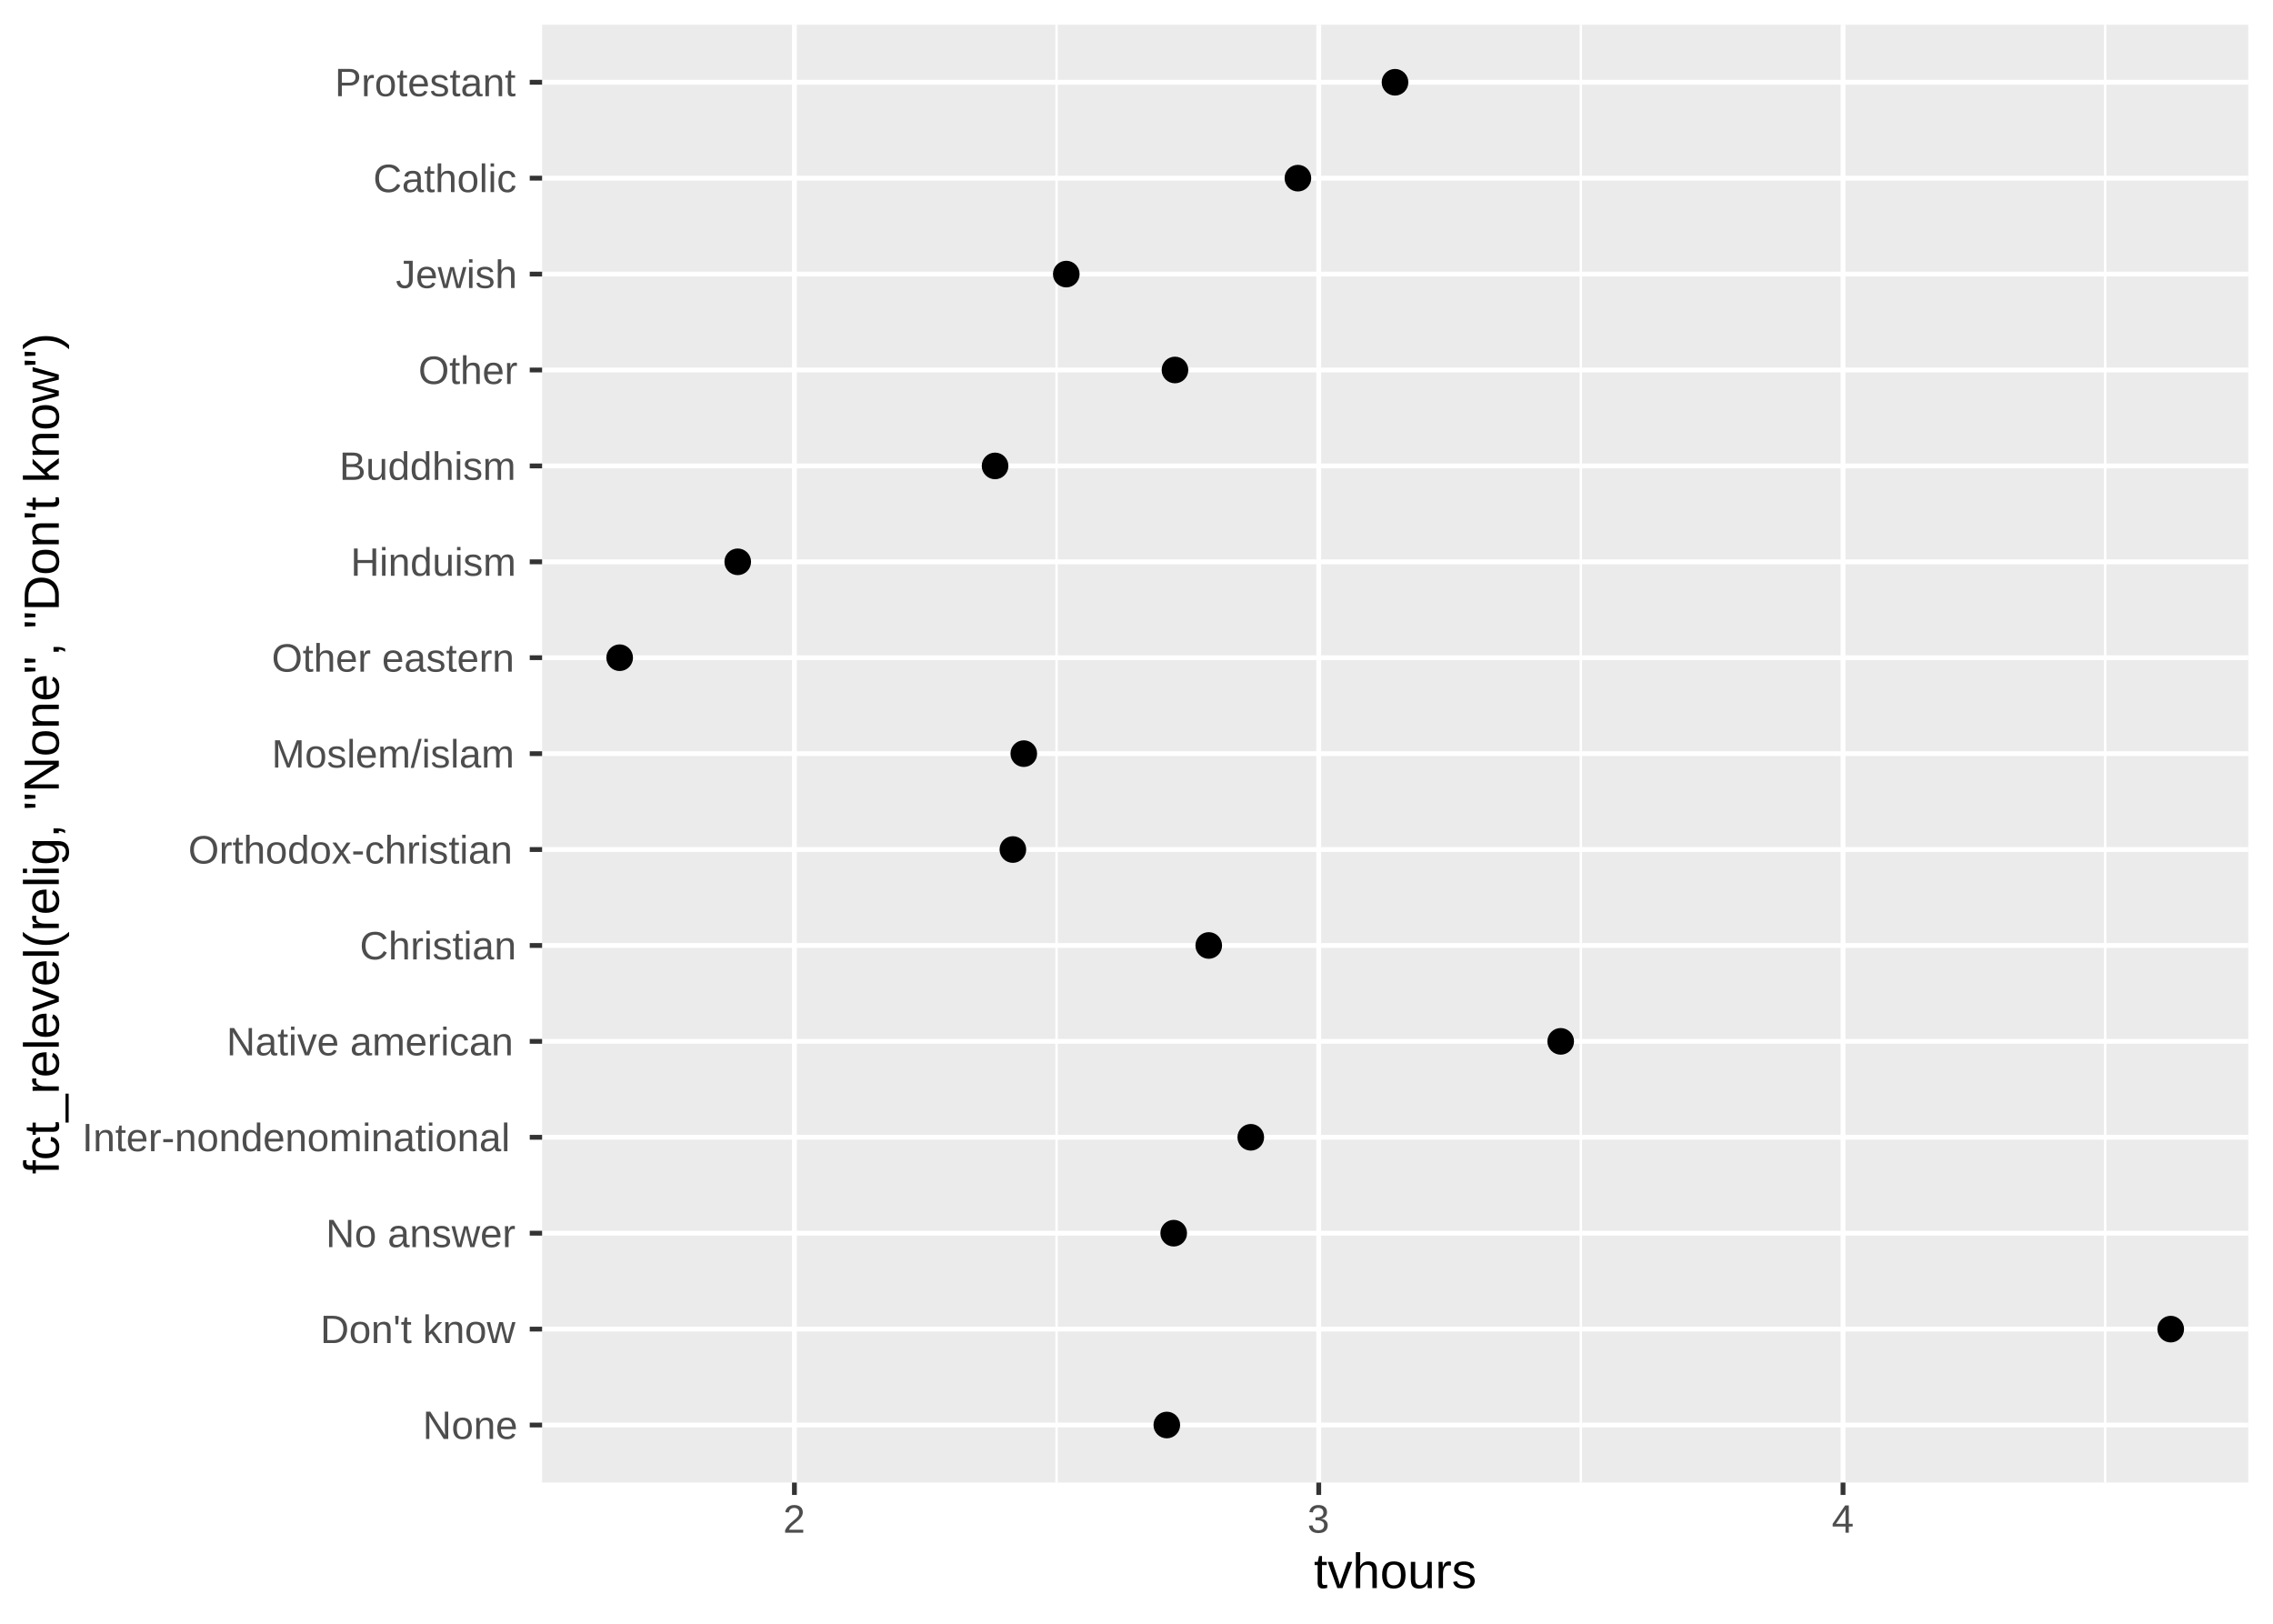
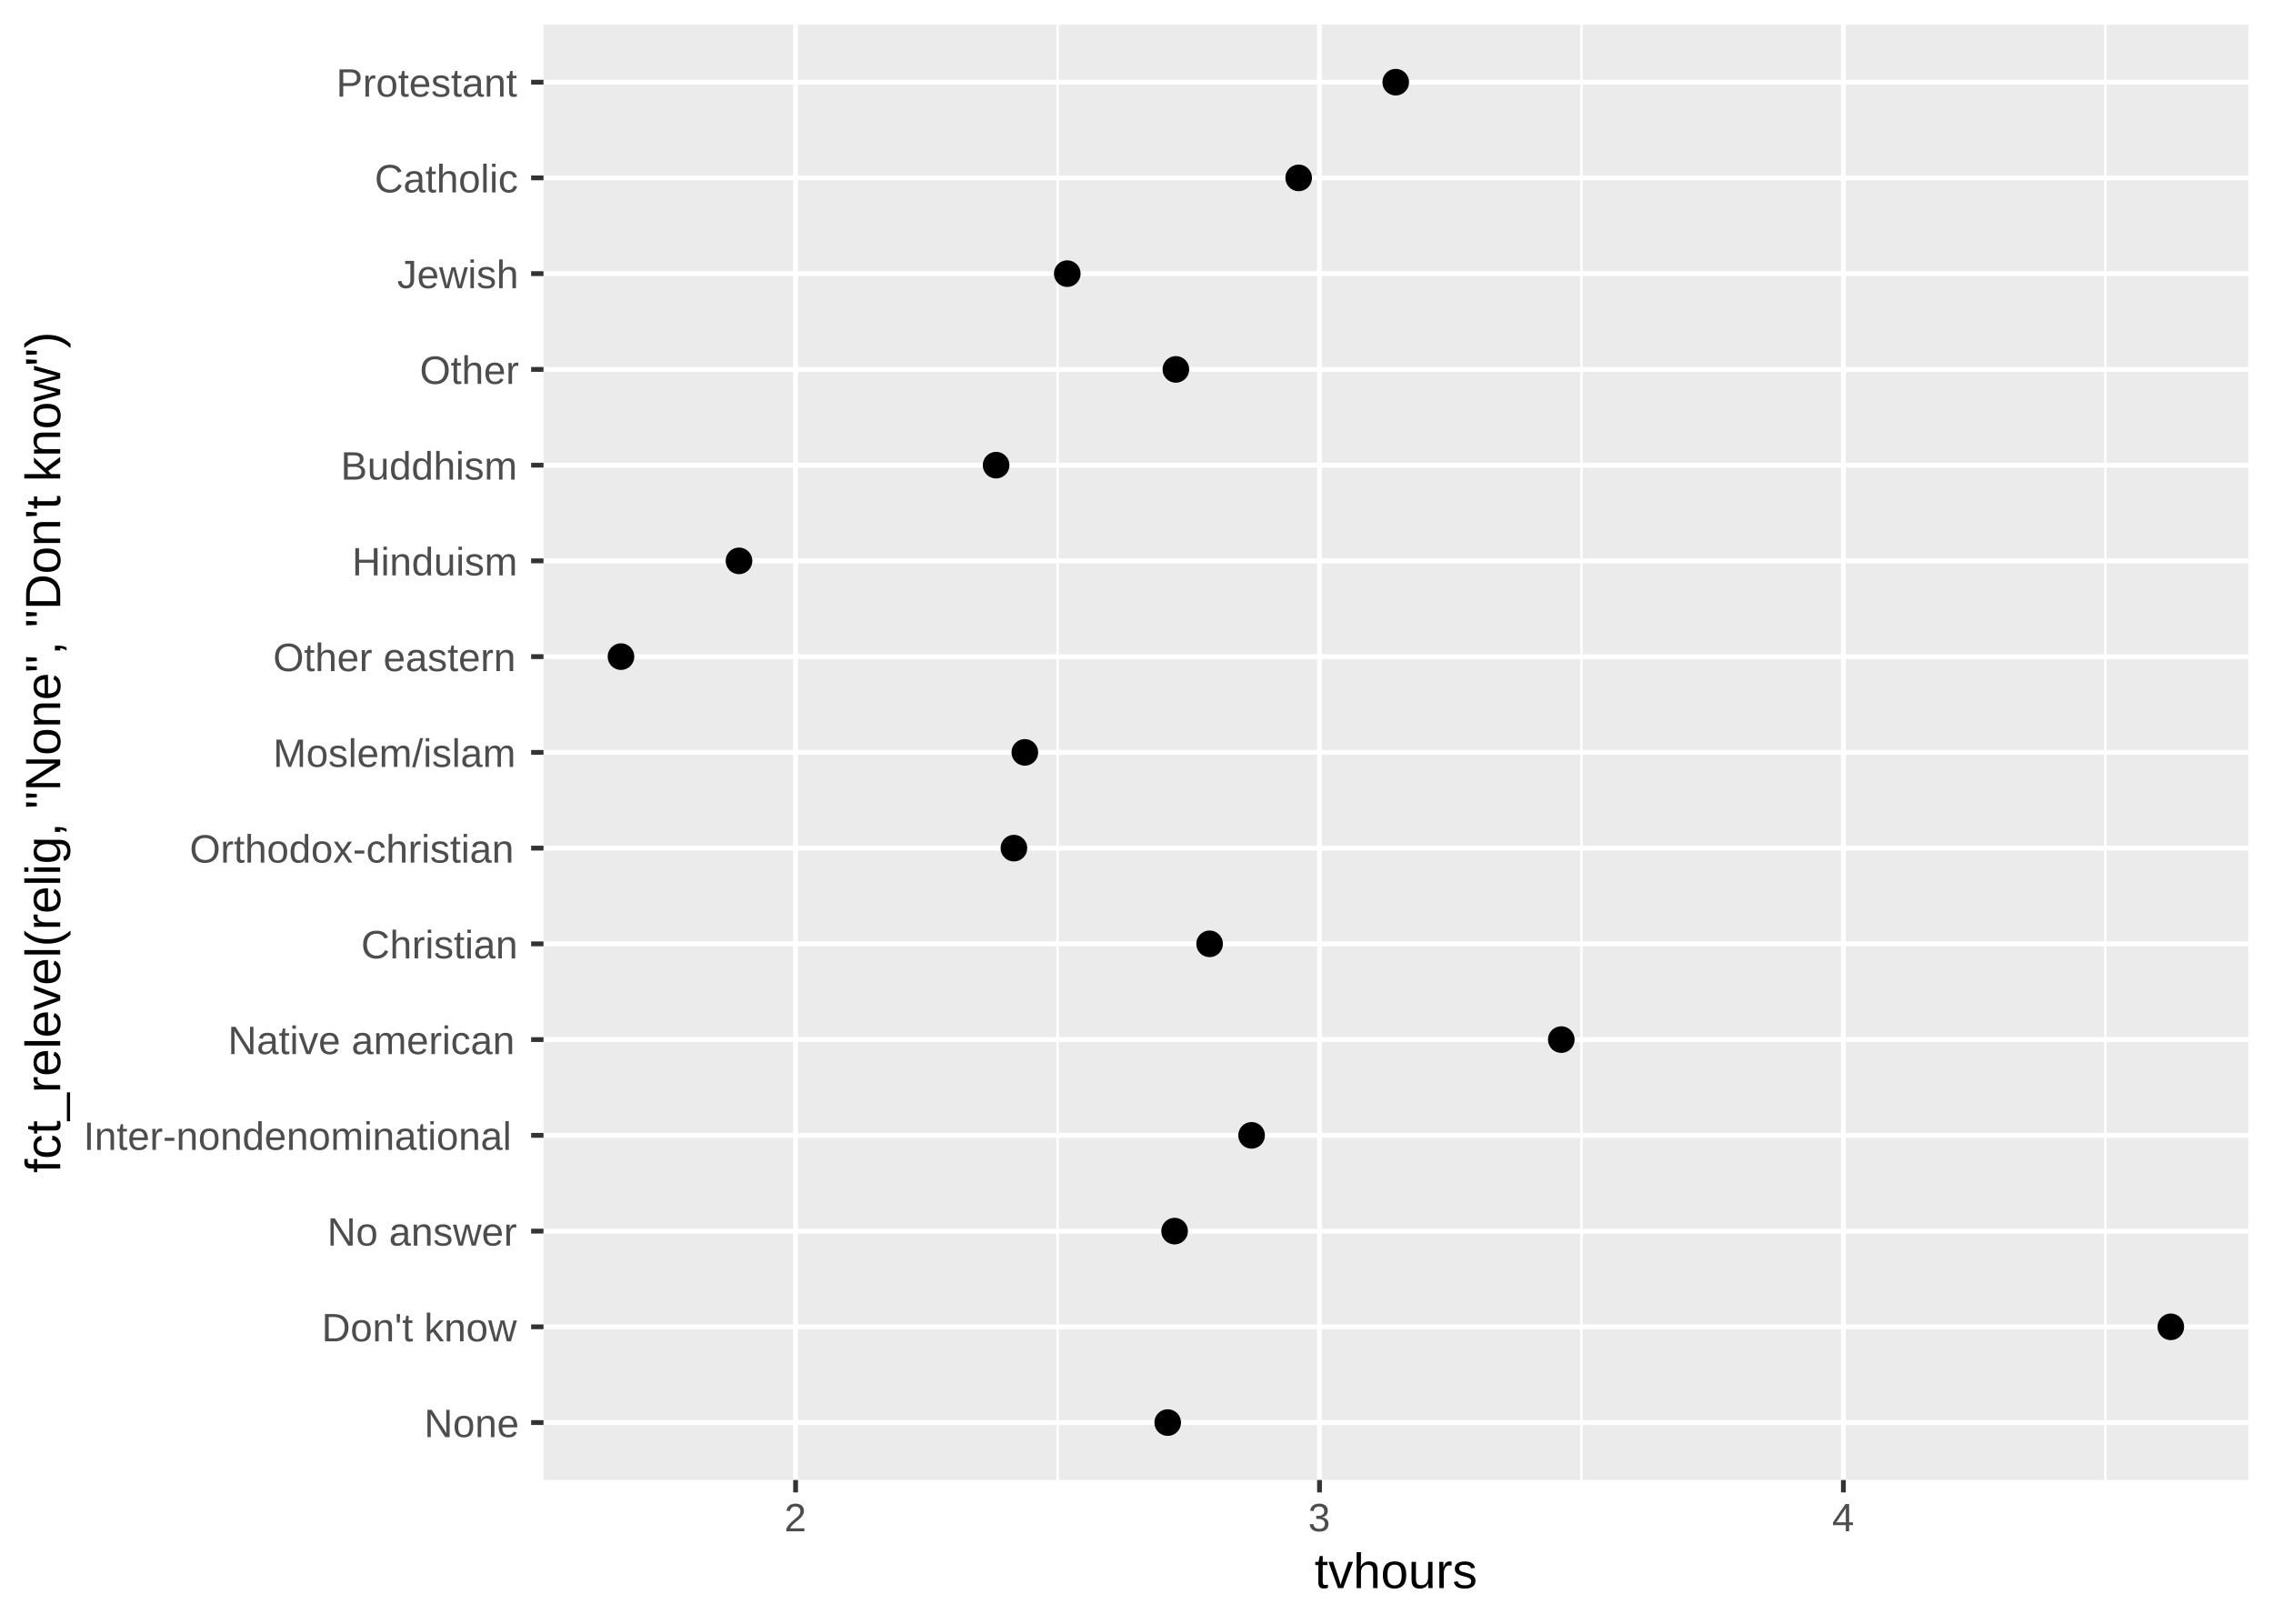
<svg xmlns="http://www.w3.org/2000/svg" viewBox="0 0 504.00 360.00">
  <defs>
    <style type="text/css">
    line, polyline, polygon, path, rect, circle {
      fill: none;
      stroke: #000000;
      stroke-linecap: round;
      stroke-linejoin: round;
      stroke-miterlimit: 10.00;
    }
  </style>
  </defs>
  <rect width="100%" height="100%" style="stroke: none; fill: #FFFFFF;" />
  <rect x="0.00" y="0.00" width="504.00" height="360.00" style="stroke-width: 1.07; stroke: #FFFFFF; fill: #FFFFFF;" />
  <defs>
-     <clipPath id="cpMTIwLjIwfDQ5OC41MnwzMjguNzB8NS40OA==">
-       <rect x="120.20" y="5.48" width="378.32" height="323.22" />
+     <clipPath id="cpMTIwLjUxfDQ5OC41MnwzMjguMTR8NS40OA==">
+       <rect x="120.51" y="5.48" width="378.01" height="322.66" />
    </clipPath>
  </defs>
-   <rect x="120.20" y="5.48" width="378.32" height="323.22" style="stroke-width: 1.07; stroke: none; fill: #EBEBEB;" clip-path="url(#cpMTIwLjIwfDQ5OC41MnwzMjguNzB8NS40OA==)" />
-   <polyline points="234.28,328.70 234.28,5.48 " style="stroke-width: 0.53; stroke: #FFFFFF; stroke-linecap: butt;" clip-path="url(#cpMTIwLjIwfDQ5OC41MnwzMjguNzB8NS40OA==)" />
-   <polyline points="350.53,328.70 350.53,5.48 " style="stroke-width: 0.53; stroke: #FFFFFF; stroke-linecap: butt;" clip-path="url(#cpMTIwLjIwfDQ5OC41MnwzMjguNzB8NS40OA==)" />
-   <polyline points="466.79,328.70 466.79,5.48 " style="stroke-width: 0.53; stroke: #FFFFFF; stroke-linecap: butt;" clip-path="url(#cpMTIwLjIwfDQ5OC41MnwzMjguNzB8NS40OA==)" />
-   <polyline points="120.20,315.94 498.52,315.94 " style="stroke-width: 1.07; stroke: #FFFFFF; stroke-linecap: butt;" clip-path="url(#cpMTIwLjIwfDQ5OC41MnwzMjguNzB8NS40OA==)" />
-   <polyline points="120.20,294.68 498.52,294.68 " style="stroke-width: 1.07; stroke: #FFFFFF; stroke-linecap: butt;" clip-path="url(#cpMTIwLjIwfDQ5OC41MnwzMjguNzB8NS40OA==)" />
-   <polyline points="120.20,273.41 498.52,273.41 " style="stroke-width: 1.07; stroke: #FFFFFF; stroke-linecap: butt;" clip-path="url(#cpMTIwLjIwfDQ5OC41MnwzMjguNzB8NS40OA==)" />
-   <polyline points="120.20,252.15 498.52,252.15 " style="stroke-width: 1.07; stroke: #FFFFFF; stroke-linecap: butt;" clip-path="url(#cpMTIwLjIwfDQ5OC41MnwzMjguNzB8NS40OA==)" />
-   <polyline points="120.20,230.88 498.52,230.88 " style="stroke-width: 1.07; stroke: #FFFFFF; stroke-linecap: butt;" clip-path="url(#cpMTIwLjIwfDQ5OC41MnwzMjguNzB8NS40OA==)" />
-   <polyline points="120.20,209.62 498.52,209.62 " style="stroke-width: 1.07; stroke: #FFFFFF; stroke-linecap: butt;" clip-path="url(#cpMTIwLjIwfDQ5OC41MnwzMjguNzB8NS40OA==)" />
-   <polyline points="120.20,188.35 498.52,188.35 " style="stroke-width: 1.07; stroke: #FFFFFF; stroke-linecap: butt;" clip-path="url(#cpMTIwLjIwfDQ5OC41MnwzMjguNzB8NS40OA==)" />
-   <polyline points="120.20,167.09 498.52,167.09 " style="stroke-width: 1.07; stroke: #FFFFFF; stroke-linecap: butt;" clip-path="url(#cpMTIwLjIwfDQ5OC41MnwzMjguNzB8NS40OA==)" />
-   <polyline points="120.20,145.82 498.52,145.82 " style="stroke-width: 1.07; stroke: #FFFFFF; stroke-linecap: butt;" clip-path="url(#cpMTIwLjIwfDQ5OC41MnwzMjguNzB8NS40OA==)" />
-   <polyline points="120.20,124.56 498.52,124.56 " style="stroke-width: 1.07; stroke: #FFFFFF; stroke-linecap: butt;" clip-path="url(#cpMTIwLjIwfDQ5OC41MnwzMjguNzB8NS40OA==)" />
-   <polyline points="120.20,103.30 498.52,103.30 " style="stroke-width: 1.07; stroke: #FFFFFF; stroke-linecap: butt;" clip-path="url(#cpMTIwLjIwfDQ5OC41MnwzMjguNzB8NS40OA==)" />
-   <polyline points="120.20,82.03 498.52,82.03 " style="stroke-width: 1.07; stroke: #FFFFFF; stroke-linecap: butt;" clip-path="url(#cpMTIwLjIwfDQ5OC41MnwzMjguNzB8NS40OA==)" />
-   <polyline points="120.20,60.77 498.52,60.77 " style="stroke-width: 1.07; stroke: #FFFFFF; stroke-linecap: butt;" clip-path="url(#cpMTIwLjIwfDQ5OC41MnwzMjguNzB8NS40OA==)" />
-   <polyline points="120.20,39.50 498.52,39.50 " style="stroke-width: 1.07; stroke: #FFFFFF; stroke-linecap: butt;" clip-path="url(#cpMTIwLjIwfDQ5OC41MnwzMjguNzB8NS40OA==)" />
-   <polyline points="120.20,18.24 498.52,18.24 " style="stroke-width: 1.07; stroke: #FFFFFF; stroke-linecap: butt;" clip-path="url(#cpMTIwLjIwfDQ5OC41MnwzMjguNzB8NS40OA==)" />
-   <polyline points="176.15,328.70 176.15,5.48 " style="stroke-width: 1.07; stroke: #FFFFFF; stroke-linecap: butt;" clip-path="url(#cpMTIwLjIwfDQ5OC41MnwzMjguNzB8NS40OA==)" />
-   <polyline points="292.41,328.70 292.41,5.48 " style="stroke-width: 1.07; stroke: #FFFFFF; stroke-linecap: butt;" clip-path="url(#cpMTIwLjIwfDQ5OC41MnwzMjguNzB8NS40OA==)" />
-   <polyline points="408.66,328.70 408.66,5.48 " style="stroke-width: 1.07; stroke: #FFFFFF; stroke-linecap: butt;" clip-path="url(#cpMTIwLjIwfDQ5OC41MnwzMjguNzB8NS40OA==)" />
-   <circle cx="260.25" cy="273.41" r="1.95pt" style="stroke-width: 0.71; fill: #000000;" clip-path="url(#cpMTIwLjIwfDQ5OC41MnwzMjguNzB8NS40OA==)" />
-   <circle cx="481.32" cy="294.68" r="1.95pt" style="stroke-width: 0.71; fill: #000000;" clip-path="url(#cpMTIwLjIwfDQ5OC41MnwzMjguNzB8NS40OA==)" />
-   <circle cx="277.34" cy="252.15" r="1.95pt" style="stroke-width: 0.71; fill: #000000;" clip-path="url(#cpMTIwLjIwfDQ5OC41MnwzMjguNzB8NS40OA==)" />
-   <circle cx="346.06" cy="230.88" r="1.95pt" style="stroke-width: 0.71; fill: #000000;" clip-path="url(#cpMTIwLjIwfDQ5OC41MnwzMjguNzB8NS40OA==)" />
-   <circle cx="268.02" cy="209.62" r="1.95pt" style="stroke-width: 0.71; fill: #000000;" clip-path="url(#cpMTIwLjIwfDQ5OC41MnwzMjguNzB8NS40OA==)" />
-   <circle cx="224.59" cy="188.35" r="1.95pt" style="stroke-width: 0.71; fill: #000000;" clip-path="url(#cpMTIwLjIwfDQ5OC41MnwzMjguNzB8NS40OA==)" />
-   <circle cx="227.01" cy="167.09" r="1.95pt" style="stroke-width: 0.71; fill: #000000;" clip-path="url(#cpMTIwLjIwfDQ5OC41MnwzMjguNzB8NS40OA==)" />
-   <circle cx="137.40" cy="145.82" r="1.95pt" style="stroke-width: 0.71; fill: #000000;" clip-path="url(#cpMTIwLjIwfDQ5OC41MnwzMjguNzB8NS40OA==)" />
-   <circle cx="163.58" cy="124.56" r="1.95pt" style="stroke-width: 0.71; fill: #000000;" clip-path="url(#cpMTIwLjIwfDQ5OC41MnwzMjguNzB8NS40OA==)" />
-   <circle cx="220.64" cy="103.30" r="1.95pt" style="stroke-width: 0.71; fill: #000000;" clip-path="url(#cpMTIwLjIwfDQ5OC41MnwzMjguNzB8NS40OA==)" />
-   <circle cx="260.53" cy="82.03" r="1.95pt" style="stroke-width: 0.71; fill: #000000;" clip-path="url(#cpMTIwLjIwfDQ5OC41MnwzMjguNzB8NS40OA==)" />
-   <circle cx="258.72" cy="315.94" r="1.95pt" style="stroke-width: 0.71; fill: #000000;" clip-path="url(#cpMTIwLjIwfDQ5OC41MnwzMjguNzB8NS40OA==)" />
-   <circle cx="236.43" cy="60.77" r="1.95pt" style="stroke-width: 0.71; fill: #000000;" clip-path="url(#cpMTIwLjIwfDQ5OC41MnwzMjguNzB8NS40OA==)" />
-   <circle cx="287.79" cy="39.50" r="1.95pt" style="stroke-width: 0.71; fill: #000000;" clip-path="url(#cpMTIwLjIwfDQ5OC41MnwzMjguNzB8NS40OA==)" />
-   <circle cx="309.32" cy="18.24" r="1.95pt" style="stroke-width: 0.71; fill: #000000;" clip-path="url(#cpMTIwLjIwfDQ5OC41MnwzMjguNzB8NS40OA==)" />
+   <rect x="120.51" y="5.48" width="378.01" height="322.66" style="stroke-width: 1.07; stroke: none; fill: #EBEBEB;" clip-path="url(#cpMTIwLjUxfDQ5OC41MnwzMjguMTR8NS40OA==)" />
+   <polyline points="234.50,328.14 234.50,5.48 " style="stroke-width: 0.53; stroke: #FFFFFF; stroke-linecap: butt;" clip-path="url(#cpMTIwLjUxfDQ5OC41MnwzMjguMTR8NS40OA==)" />
+   <polyline points="350.66,328.14 350.66,5.48 " style="stroke-width: 0.53; stroke: #FFFFFF; stroke-linecap: butt;" clip-path="url(#cpMTIwLjUxfDQ5OC41MnwzMjguMTR8NS40OA==)" />
+   <polyline points="466.82,328.14 466.82,5.48 " style="stroke-width: 0.53; stroke: #FFFFFF; stroke-linecap: butt;" clip-path="url(#cpMTIwLjUxfDQ5OC41MnwzMjguMTR8NS40OA==)" />
+   <polyline points="120.51,315.40 498.52,315.40 " style="stroke-width: 1.07; stroke: #FFFFFF; stroke-linecap: butt;" clip-path="url(#cpMTIwLjUxfDQ5OC41MnwzMjguMTR8NS40OA==)" />
+   <polyline points="120.51,294.17 498.52,294.17 " style="stroke-width: 1.07; stroke: #FFFFFF; stroke-linecap: butt;" clip-path="url(#cpMTIwLjUxfDQ5OC41MnwzMjguMTR8NS40OA==)" />
+   <polyline points="120.51,272.95 498.52,272.95 " style="stroke-width: 1.07; stroke: #FFFFFF; stroke-linecap: butt;" clip-path="url(#cpMTIwLjUxfDQ5OC41MnwzMjguMTR8NS40OA==)" />
+   <polyline points="120.51,251.72 498.52,251.72 " style="stroke-width: 1.07; stroke: #FFFFFF; stroke-linecap: butt;" clip-path="url(#cpMTIwLjUxfDQ5OC41MnwzMjguMTR8NS40OA==)" />
+   <polyline points="120.51,230.49 498.52,230.49 " style="stroke-width: 1.07; stroke: #FFFFFF; stroke-linecap: butt;" clip-path="url(#cpMTIwLjUxfDQ5OC41MnwzMjguMTR8NS40OA==)" />
+   <polyline points="120.51,209.26 498.52,209.26 " style="stroke-width: 1.07; stroke: #FFFFFF; stroke-linecap: butt;" clip-path="url(#cpMTIwLjUxfDQ5OC41MnwzMjguMTR8NS40OA==)" />
+   <polyline points="120.51,188.04 498.52,188.04 " style="stroke-width: 1.07; stroke: #FFFFFF; stroke-linecap: butt;" clip-path="url(#cpMTIwLjUxfDQ5OC41MnwzMjguMTR8NS40OA==)" />
+   <polyline points="120.51,166.81 498.52,166.81 " style="stroke-width: 1.07; stroke: #FFFFFF; stroke-linecap: butt;" clip-path="url(#cpMTIwLjUxfDQ5OC41MnwzMjguMTR8NS40OA==)" />
+   <polyline points="120.51,145.58 498.52,145.58 " style="stroke-width: 1.07; stroke: #FFFFFF; stroke-linecap: butt;" clip-path="url(#cpMTIwLjUxfDQ5OC41MnwzMjguMTR8NS40OA==)" />
+   <polyline points="120.51,124.35 498.52,124.35 " style="stroke-width: 1.07; stroke: #FFFFFF; stroke-linecap: butt;" clip-path="url(#cpMTIwLjUxfDQ5OC41MnwzMjguMTR8NS40OA==)" />
+   <polyline points="120.51,103.13 498.52,103.13 " style="stroke-width: 1.07; stroke: #FFFFFF; stroke-linecap: butt;" clip-path="url(#cpMTIwLjUxfDQ5OC41MnwzMjguMTR8NS40OA==)" />
+   <polyline points="120.51,81.90 498.52,81.90 " style="stroke-width: 1.07; stroke: #FFFFFF; stroke-linecap: butt;" clip-path="url(#cpMTIwLjUxfDQ5OC41MnwzMjguMTR8NS40OA==)" />
+   <polyline points="120.51,60.67 498.52,60.67 " style="stroke-width: 1.07; stroke: #FFFFFF; stroke-linecap: butt;" clip-path="url(#cpMTIwLjUxfDQ5OC41MnwzMjguMTR8NS40OA==)" />
+   <polyline points="120.51,39.44 498.52,39.44 " style="stroke-width: 1.07; stroke: #FFFFFF; stroke-linecap: butt;" clip-path="url(#cpMTIwLjUxfDQ5OC41MnwzMjguMTR8NS40OA==)" />
+   <polyline points="120.51,18.22 498.52,18.22 " style="stroke-width: 1.07; stroke: #FFFFFF; stroke-linecap: butt;" clip-path="url(#cpMTIwLjUxfDQ5OC41MnwzMjguMTR8NS40OA==)" />
+   <polyline points="176.41,328.14 176.41,5.48 " style="stroke-width: 1.07; stroke: #FFFFFF; stroke-linecap: butt;" clip-path="url(#cpMTIwLjUxfDQ5OC41MnwzMjguMTR8NS40OA==)" />
+   <polyline points="292.58,328.14 292.58,5.48 " style="stroke-width: 1.07; stroke: #FFFFFF; stroke-linecap: butt;" clip-path="url(#cpMTIwLjUxfDQ5OC41MnwzMjguMTR8NS40OA==)" />
+   <polyline points="408.74,328.14 408.74,5.48 " style="stroke-width: 1.07; stroke: #FFFFFF; stroke-linecap: butt;" clip-path="url(#cpMTIwLjUxfDQ5OC41MnwzMjguMTR8NS40OA==)" />
+   <circle cx="260.45" cy="272.95" r="1.95pt" style="stroke-width: 0.71; fill: #000000;" clip-path="url(#cpMTIwLjUxfDQ5OC41MnwzMjguMTR8NS40OA==)" />
+   <circle cx="481.34" cy="294.17" r="1.95pt" style="stroke-width: 0.71; fill: #000000;" clip-path="url(#cpMTIwLjUxfDQ5OC41MnwzMjguMTR8NS40OA==)" />
+   <circle cx="277.52" cy="251.72" r="1.95pt" style="stroke-width: 0.71; fill: #000000;" clip-path="url(#cpMTIwLjUxfDQ5OC41MnwzMjguMTR8NS40OA==)" />
+   <circle cx="346.19" cy="230.49" r="1.95pt" style="stroke-width: 0.71; fill: #000000;" clip-path="url(#cpMTIwLjUxfDQ5OC41MnwzMjguMTR8NS40OA==)" />
+   <circle cx="268.21" cy="209.26" r="1.95pt" style="stroke-width: 0.71; fill: #000000;" clip-path="url(#cpMTIwLjUxfDQ5OC41MnwzMjguMTR8NS40OA==)" />
+   <circle cx="224.82" cy="188.04" r="1.95pt" style="stroke-width: 0.71; fill: #000000;" clip-path="url(#cpMTIwLjUxfDQ5OC41MnwzMjguMTR8NS40OA==)" />
+   <circle cx="227.24" cy="166.81" r="1.95pt" style="stroke-width: 0.71; fill: #000000;" clip-path="url(#cpMTIwLjUxfDQ5OC41MnwzMjguMTR8NS40OA==)" />
+   <circle cx="137.69" cy="145.58" r="1.95pt" style="stroke-width: 0.71; fill: #000000;" clip-path="url(#cpMTIwLjUxfDQ5OC41MnwzMjguMTR8NS40OA==)" />
+   <circle cx="163.86" cy="124.35" r="1.95pt" style="stroke-width: 0.71; fill: #000000;" clip-path="url(#cpMTIwLjUxfDQ5OC41MnwzMjguMTR8NS40OA==)" />
+   <circle cx="220.87" cy="103.13" r="1.95pt" style="stroke-width: 0.71; fill: #000000;" clip-path="url(#cpMTIwLjUxfDQ5OC41MnwzMjguMTR8NS40OA==)" />
+   <circle cx="260.73" cy="81.90" r="1.95pt" style="stroke-width: 0.71; fill: #000000;" clip-path="url(#cpMTIwLjUxfDQ5OC41MnwzMjguMTR8NS40OA==)" />
+   <circle cx="258.92" cy="315.40" r="1.95pt" style="stroke-width: 0.71; fill: #000000;" clip-path="url(#cpMTIwLjUxfDQ5OC41MnwzMjguMTR8NS40OA==)" />
+   <circle cx="236.65" cy="60.67" r="1.95pt" style="stroke-width: 0.71; fill: #000000;" clip-path="url(#cpMTIwLjUxfDQ5OC41MnwzMjguMTR8NS40OA==)" />
+   <circle cx="287.96" cy="39.44" r="1.95pt" style="stroke-width: 0.71; fill: #000000;" clip-path="url(#cpMTIwLjUxfDQ5OC41MnwzMjguMTR8NS40OA==)" />
+   <circle cx="309.48" cy="18.22" r="1.95pt" style="stroke-width: 0.71; fill: #000000;" clip-path="url(#cpMTIwLjUxfDQ5OC41MnwzMjguMTR8NS40OA==)" />
  <defs>
    <clipPath id="cpMC4wMHw1MDQuMDB8MzYwLjAwfDAuMDA=">
      <rect x="0.00" y="0.00" width="504.00" height="360.00" />
    </clipPath>
  </defs>
  <g clip-path="url(#cpMC4wMHw1MDQuMDB8MzYwLjAwfDAuMDA=)">
-     <text x="93.75" y="319.03" style="font-size: 8.80px; fill: #4D4D4D; font-family: Liberation Sans;" textLength="21.52px" lengthAdjust="spacingAndGlyphs">None</text>
+     <text x="94.06" y="318.62" style="font-size: 8.80px; fill: #4D4D4D; font-family: Arial;" textLength="21.52px" lengthAdjust="spacingAndGlyphs">None</text>
  </g>
  <g clip-path="url(#cpMC4wMHw1MDQuMDB8MzYwLjAwfDAuMDA=)">
-     <text x="71.03" y="297.77" style="font-size: 8.80px; fill: #4D4D4D; font-family: Liberation Sans;" textLength="44.24px" lengthAdjust="spacingAndGlyphs">Don't know</text>
+     <text x="71.34" y="297.39" style="font-size: 8.80px; fill: #4D4D4D; font-family: Arial;" textLength="44.24px" lengthAdjust="spacingAndGlyphs">Don't know</text>
  </g>
  <g clip-path="url(#cpMC4wMHw1MDQuMDB8MzYwLjAwfDAuMDA=)">
-     <text x="72.25" y="276.51" style="font-size: 8.80px; fill: #4D4D4D; font-family: Liberation Sans;" textLength="43.02px" lengthAdjust="spacingAndGlyphs">No answer</text>
+     <text x="72.56" y="276.16" style="font-size: 8.80px; fill: #4D4D4D; font-family: Arial;" textLength="43.02px" lengthAdjust="spacingAndGlyphs">No answer</text>
  </g>
  <g clip-path="url(#cpMC4wMHw1MDQuMDB8MzYwLjAwfDAuMDA=)">
-     <text x="18.20" y="255.24" style="font-size: 8.80px; fill: #4D4D4D; font-family: Liberation Sans;" textLength="97.07px" lengthAdjust="spacingAndGlyphs">Inter-nondenominational</text>
+     <text x="18.51" y="254.94" style="font-size: 8.80px; fill: #4D4D4D; font-family: Arial;" textLength="97.07px" lengthAdjust="spacingAndGlyphs">Inter-nondenominational</text>
  </g>
  <g clip-path="url(#cpMC4wMHw1MDQuMDB8MzYwLjAwfDAuMDA=)">
-     <text x="50.24" y="233.98" style="font-size: 8.80px; fill: #4D4D4D; font-family: Liberation Sans;" textLength="65.03px" lengthAdjust="spacingAndGlyphs">Native american</text>
+     <text x="50.55" y="233.71" style="font-size: 8.80px; fill: #4D4D4D; font-family: Arial;" textLength="65.03px" lengthAdjust="spacingAndGlyphs">Native american</text>
  </g>
  <g clip-path="url(#cpMC4wMHw1MDQuMDB8MzYwLjAwfDAuMDA=)">
-     <text x="79.76" y="212.71" style="font-size: 8.80px; fill: #4D4D4D; font-family: Liberation Sans;" textLength="35.51px" lengthAdjust="spacingAndGlyphs">Christian</text>
+     <text x="80.07" y="212.48" style="font-size: 8.80px; fill: #4D4D4D; font-family: Arial;" textLength="35.51px" lengthAdjust="spacingAndGlyphs">Christian</text>
  </g>
  <g clip-path="url(#cpMC4wMHw1MDQuMDB8MzYwLjAwfDAuMDA=)">
-     <text x="41.74" y="191.45" style="font-size: 8.80px; fill: #4D4D4D; font-family: Liberation Sans;" textLength="73.53px" lengthAdjust="spacingAndGlyphs">Orthodox-christian</text>
+     <text x="42.05" y="191.25" style="font-size: 8.80px; fill: #4D4D4D; font-family: Arial;" textLength="73.53px" lengthAdjust="spacingAndGlyphs">Orthodox-christian</text>
  </g>
  <g clip-path="url(#cpMC4wMHw1MDQuMDB8MzYwLjAwfDAuMDA=)">
-     <text x="60.26" y="170.18" style="font-size: 8.80px; fill: #4D4D4D; font-family: Liberation Sans;" textLength="55.01px" lengthAdjust="spacingAndGlyphs">Moslem/islam</text>
+     <text x="60.57" y="170.03" style="font-size: 8.80px; fill: #4D4D4D; font-family: Arial;" textLength="55.01px" lengthAdjust="spacingAndGlyphs">Moslem/islam</text>
  </g>
  <g clip-path="url(#cpMC4wMHw1MDQuMDB8MzYwLjAwfDAuMDA=)">
-     <text x="60.24" y="148.92" style="font-size: 8.80px; fill: #4D4D4D; font-family: Liberation Sans;" textLength="55.03px" lengthAdjust="spacingAndGlyphs">Other eastern</text>
+     <text x="60.55" y="148.80" style="font-size: 8.80px; fill: #4D4D4D; font-family: Arial;" textLength="55.03px" lengthAdjust="spacingAndGlyphs">Other eastern</text>
  </g>
  <g clip-path="url(#cpMC4wMHw1MDQuMDB8MzYwLjAwfDAuMDA=)">
-     <text x="77.76" y="127.65" style="font-size: 8.80px; fill: #4D4D4D; font-family: Liberation Sans;" textLength="37.51px" lengthAdjust="spacingAndGlyphs">Hinduism</text>
+     <text x="78.07" y="127.57" style="font-size: 8.80px; fill: #4D4D4D; font-family: Arial;" textLength="37.51px" lengthAdjust="spacingAndGlyphs">Hinduism</text>
  </g>
  <g clip-path="url(#cpMC4wMHw1MDQuMDB8MzYwLjAwfDAuMDA=)">
-     <text x="75.25" y="106.39" style="font-size: 8.80px; fill: #4D4D4D; font-family: Liberation Sans;" textLength="40.02px" lengthAdjust="spacingAndGlyphs">Buddhism</text>
+     <text x="75.56" y="106.34" style="font-size: 8.80px; fill: #4D4D4D; font-family: Arial;" textLength="40.02px" lengthAdjust="spacingAndGlyphs">Buddhism</text>
  </g>
  <g clip-path="url(#cpMC4wMHw1MDQuMDB8MzYwLjAwfDAuMDA=)">
-     <text x="92.76" y="85.13" style="font-size: 8.80px; fill: #4D4D4D; font-family: Liberation Sans;" textLength="22.51px" lengthAdjust="spacingAndGlyphs">Other</text>
+     <text x="93.07" y="85.12" style="font-size: 8.80px; fill: #4D4D4D; font-family: Arial;" textLength="22.51px" lengthAdjust="spacingAndGlyphs">Other</text>
  </g>
  <g clip-path="url(#cpMC4wMHw1MDQuMDB8MzYwLjAwfDAuMDA=)">
-     <text x="87.76" y="63.86" style="font-size: 8.80px; fill: #4D4D4D; font-family: Liberation Sans;" textLength="27.51px" lengthAdjust="spacingAndGlyphs">Jewish</text>
+     <text x="88.07" y="63.89" style="font-size: 8.80px; fill: #4D4D4D; font-family: Arial;" textLength="27.51px" lengthAdjust="spacingAndGlyphs">Jewish</text>
  </g>
  <g clip-path="url(#cpMC4wMHw1MDQuMDB8MzYwLjAwfDAuMDA=)">
-     <text x="82.75" y="42.60" style="font-size: 8.80px; fill: #4D4D4D; font-family: Liberation Sans;" textLength="32.52px" lengthAdjust="spacingAndGlyphs">Catholic</text>
+     <text x="83.07" y="42.66" style="font-size: 8.80px; fill: #4D4D4D; font-family: Arial;" textLength="32.52px" lengthAdjust="spacingAndGlyphs">Catholic</text>
  </g>
  <g clip-path="url(#cpMC4wMHw1MDQuMDB8MzYwLjAwfDAuMDA=)">
-     <text x="74.25" y="21.33" style="font-size: 8.80px; fill: #4D4D4D; font-family: Liberation Sans;" textLength="41.02px" lengthAdjust="spacingAndGlyphs">Protestant</text>
+     <text x="74.56" y="21.43" style="font-size: 8.80px; fill: #4D4D4D; font-family: Arial;" textLength="41.02px" lengthAdjust="spacingAndGlyphs">Protestant</text>
  </g>
-   <polyline points="117.46,315.94 120.20,315.94 " style="stroke-width: 1.07; stroke: #333333; stroke-linecap: butt;" clip-path="url(#cpMC4wMHw1MDQuMDB8MzYwLjAwfDAuMDA=)" />
-   <polyline points="117.46,294.68 120.20,294.68 " style="stroke-width: 1.07; stroke: #333333; stroke-linecap: butt;" clip-path="url(#cpMC4wMHw1MDQuMDB8MzYwLjAwfDAuMDA=)" />
-   <polyline points="117.46,273.41 120.20,273.41 " style="stroke-width: 1.07; stroke: #333333; stroke-linecap: butt;" clip-path="url(#cpMC4wMHw1MDQuMDB8MzYwLjAwfDAuMDA=)" />
-   <polyline points="117.46,252.15 120.20,252.15 " style="stroke-width: 1.07; stroke: #333333; stroke-linecap: butt;" clip-path="url(#cpMC4wMHw1MDQuMDB8MzYwLjAwfDAuMDA=)" />
-   <polyline points="117.46,230.88 120.20,230.88 " style="stroke-width: 1.07; stroke: #333333; stroke-linecap: butt;" clip-path="url(#cpMC4wMHw1MDQuMDB8MzYwLjAwfDAuMDA=)" />
-   <polyline points="117.46,209.62 120.20,209.62 " style="stroke-width: 1.07; stroke: #333333; stroke-linecap: butt;" clip-path="url(#cpMC4wMHw1MDQuMDB8MzYwLjAwfDAuMDA=)" />
-   <polyline points="117.46,188.35 120.20,188.35 " style="stroke-width: 1.07; stroke: #333333; stroke-linecap: butt;" clip-path="url(#cpMC4wMHw1MDQuMDB8MzYwLjAwfDAuMDA=)" />
-   <polyline points="117.46,167.09 120.20,167.09 " style="stroke-width: 1.07; stroke: #333333; stroke-linecap: butt;" clip-path="url(#cpMC4wMHw1MDQuMDB8MzYwLjAwfDAuMDA=)" />
-   <polyline points="117.46,145.82 120.20,145.82 " style="stroke-width: 1.07; stroke: #333333; stroke-linecap: butt;" clip-path="url(#cpMC4wMHw1MDQuMDB8MzYwLjAwfDAuMDA=)" />
-   <polyline points="117.46,124.56 120.20,124.56 " style="stroke-width: 1.07; stroke: #333333; stroke-linecap: butt;" clip-path="url(#cpMC4wMHw1MDQuMDB8MzYwLjAwfDAuMDA=)" />
-   <polyline points="117.46,103.30 120.20,103.30 " style="stroke-width: 1.07; stroke: #333333; stroke-linecap: butt;" clip-path="url(#cpMC4wMHw1MDQuMDB8MzYwLjAwfDAuMDA=)" />
-   <polyline points="117.46,82.03 120.20,82.03 " style="stroke-width: 1.07; stroke: #333333; stroke-linecap: butt;" clip-path="url(#cpMC4wMHw1MDQuMDB8MzYwLjAwfDAuMDA=)" />
-   <polyline points="117.46,60.77 120.20,60.77 " style="stroke-width: 1.07; stroke: #333333; stroke-linecap: butt;" clip-path="url(#cpMC4wMHw1MDQuMDB8MzYwLjAwfDAuMDA=)" />
-   <polyline points="117.46,39.50 120.20,39.50 " style="stroke-width: 1.07; stroke: #333333; stroke-linecap: butt;" clip-path="url(#cpMC4wMHw1MDQuMDB8MzYwLjAwfDAuMDA=)" />
-   <polyline points="117.46,18.24 120.20,18.24 " style="stroke-width: 1.07; stroke: #333333; stroke-linecap: butt;" clip-path="url(#cpMC4wMHw1MDQuMDB8MzYwLjAwfDAuMDA=)" />
-   <polyline points="176.15,331.44 176.15,328.70 " style="stroke-width: 1.07; stroke: #333333; stroke-linecap: butt;" clip-path="url(#cpMC4wMHw1MDQuMDB8MzYwLjAwfDAuMDA=)" />
-   <polyline points="292.41,331.44 292.41,328.70 " style="stroke-width: 1.07; stroke: #333333; stroke-linecap: butt;" clip-path="url(#cpMC4wMHw1MDQuMDB8MzYwLjAwfDAuMDA=)" />
-   <polyline points="408.66,331.44 408.66,328.70 " style="stroke-width: 1.07; stroke: #333333; stroke-linecap: butt;" clip-path="url(#cpMC4wMHw1MDQuMDB8MzYwLjAwfDAuMDA=)" />
+   <polyline points="117.77,315.40 120.51,315.40 " style="stroke-width: 1.07; stroke: #333333; stroke-linecap: butt;" clip-path="url(#cpMC4wMHw1MDQuMDB8MzYwLjAwfDAuMDA=)" />
+   <polyline points="117.77,294.17 120.51,294.17 " style="stroke-width: 1.07; stroke: #333333; stroke-linecap: butt;" clip-path="url(#cpMC4wMHw1MDQuMDB8MzYwLjAwfDAuMDA=)" />
+   <polyline points="117.77,272.95 120.51,272.95 " style="stroke-width: 1.07; stroke: #333333; stroke-linecap: butt;" clip-path="url(#cpMC4wMHw1MDQuMDB8MzYwLjAwfDAuMDA=)" />
+   <polyline points="117.77,251.72 120.51,251.72 " style="stroke-width: 1.07; stroke: #333333; stroke-linecap: butt;" clip-path="url(#cpMC4wMHw1MDQuMDB8MzYwLjAwfDAuMDA=)" />
+   <polyline points="117.77,230.49 120.51,230.49 " style="stroke-width: 1.07; stroke: #333333; stroke-linecap: butt;" clip-path="url(#cpMC4wMHw1MDQuMDB8MzYwLjAwfDAuMDA=)" />
+   <polyline points="117.77,209.26 120.51,209.26 " style="stroke-width: 1.07; stroke: #333333; stroke-linecap: butt;" clip-path="url(#cpMC4wMHw1MDQuMDB8MzYwLjAwfDAuMDA=)" />
+   <polyline points="117.77,188.04 120.51,188.04 " style="stroke-width: 1.07; stroke: #333333; stroke-linecap: butt;" clip-path="url(#cpMC4wMHw1MDQuMDB8MzYwLjAwfDAuMDA=)" />
+   <polyline points="117.77,166.81 120.51,166.81 " style="stroke-width: 1.07; stroke: #333333; stroke-linecap: butt;" clip-path="url(#cpMC4wMHw1MDQuMDB8MzYwLjAwfDAuMDA=)" />
+   <polyline points="117.77,145.58 120.51,145.58 " style="stroke-width: 1.07; stroke: #333333; stroke-linecap: butt;" clip-path="url(#cpMC4wMHw1MDQuMDB8MzYwLjAwfDAuMDA=)" />
+   <polyline points="117.77,124.35 120.51,124.35 " style="stroke-width: 1.07; stroke: #333333; stroke-linecap: butt;" clip-path="url(#cpMC4wMHw1MDQuMDB8MzYwLjAwfDAuMDA=)" />
+   <polyline points="117.77,103.13 120.51,103.13 " style="stroke-width: 1.07; stroke: #333333; stroke-linecap: butt;" clip-path="url(#cpMC4wMHw1MDQuMDB8MzYwLjAwfDAuMDA=)" />
+   <polyline points="117.77,81.90 120.51,81.90 " style="stroke-width: 1.07; stroke: #333333; stroke-linecap: butt;" clip-path="url(#cpMC4wMHw1MDQuMDB8MzYwLjAwfDAuMDA=)" />
+   <polyline points="117.77,60.67 120.51,60.67 " style="stroke-width: 1.07; stroke: #333333; stroke-linecap: butt;" clip-path="url(#cpMC4wMHw1MDQuMDB8MzYwLjAwfDAuMDA=)" />
+   <polyline points="117.77,39.44 120.51,39.44 " style="stroke-width: 1.07; stroke: #333333; stroke-linecap: butt;" clip-path="url(#cpMC4wMHw1MDQuMDB8MzYwLjAwfDAuMDA=)" />
+   <polyline points="117.77,18.22 120.51,18.22 " style="stroke-width: 1.07; stroke: #333333; stroke-linecap: butt;" clip-path="url(#cpMC4wMHw1MDQuMDB8MzYwLjAwfDAuMDA=)" />
+   <polyline points="176.41,330.88 176.41,328.14 " style="stroke-width: 1.07; stroke: #333333; stroke-linecap: butt;" clip-path="url(#cpMC4wMHw1MDQuMDB8MzYwLjAwfDAuMDA=)" />
+   <polyline points="292.58,330.88 292.58,328.14 " style="stroke-width: 1.07; stroke: #333333; stroke-linecap: butt;" clip-path="url(#cpMC4wMHw1MDQuMDB8MzYwLjAwfDAuMDA=)" />
+   <polyline points="408.74,330.88 408.74,328.14 " style="stroke-width: 1.07; stroke: #333333; stroke-linecap: butt;" clip-path="url(#cpMC4wMHw1MDQuMDB8MzYwLjAwfDAuMDA=)" />
  <g clip-path="url(#cpMC4wMHw1MDQuMDB8MzYwLjAwfDAuMDA=)">
-     <text x="173.65" y="339.82" style="font-size: 8.80px; fill: #4D4D4D; font-family: Liberation Sans;" textLength="5.01px" lengthAdjust="spacingAndGlyphs">2</text>
+     <text x="173.91" y="339.51" style="font-size: 8.80px; fill: #4D4D4D; font-family: Arial;" textLength="5.01px" lengthAdjust="spacingAndGlyphs">2</text>
  </g>
  <g clip-path="url(#cpMC4wMHw1MDQuMDB8MzYwLjAwfDAuMDA=)">
-     <text x="289.90" y="339.82" style="font-size: 8.80px; fill: #4D4D4D; font-family: Liberation Sans;" textLength="5.01px" lengthAdjust="spacingAndGlyphs">3</text>
+     <text x="290.07" y="339.51" style="font-size: 8.80px; fill: #4D4D4D; font-family: Arial;" textLength="5.01px" lengthAdjust="spacingAndGlyphs">3</text>
  </g>
  <g clip-path="url(#cpMC4wMHw1MDQuMDB8MzYwLjAwfDAuMDA=)">
-     <text x="406.16" y="339.82" style="font-size: 8.80px; fill: #4D4D4D; font-family: Liberation Sans;" textLength="5.01px" lengthAdjust="spacingAndGlyphs">4</text>
+     <text x="406.23" y="339.51" style="font-size: 8.80px; fill: #4D4D4D; font-family: Arial;" textLength="5.01px" lengthAdjust="spacingAndGlyphs">4</text>
  </g>
  <g clip-path="url(#cpMC4wMHw1MDQuMDB8MzYwLjAwfDAuMDA=)">
-     <text x="291.32" y="352.10" style="font-size: 11.00px; font-family: Liberation Sans;" textLength="36.07px" lengthAdjust="spacingAndGlyphs">tvhours</text>
+     <text x="291.48" y="352.10" style="font-size: 11.00px; font-family: Arial;" textLength="36.07px" lengthAdjust="spacingAndGlyphs">tvhours</text>
  </g>
  <g clip-path="url(#cpMC4wMHw1MDQuMDB8MzYwLjAwfDAuMDA=)">
-     <text transform="translate(13.04,260.32) rotate(-90)" style="font-size: 11.00px; font-family: Liberation Sans;" textLength="186.46px" lengthAdjust="spacingAndGlyphs">fct_relevel(relig, "None", "Don't know")</text>
+     <text transform="translate(13.35,260.04) rotate(-90)" style="font-size: 11.00px; font-family: Arial;" textLength="186.46px" lengthAdjust="spacingAndGlyphs">fct_relevel(relig, "None", "Don't know")</text>
  </g>
</svg>
